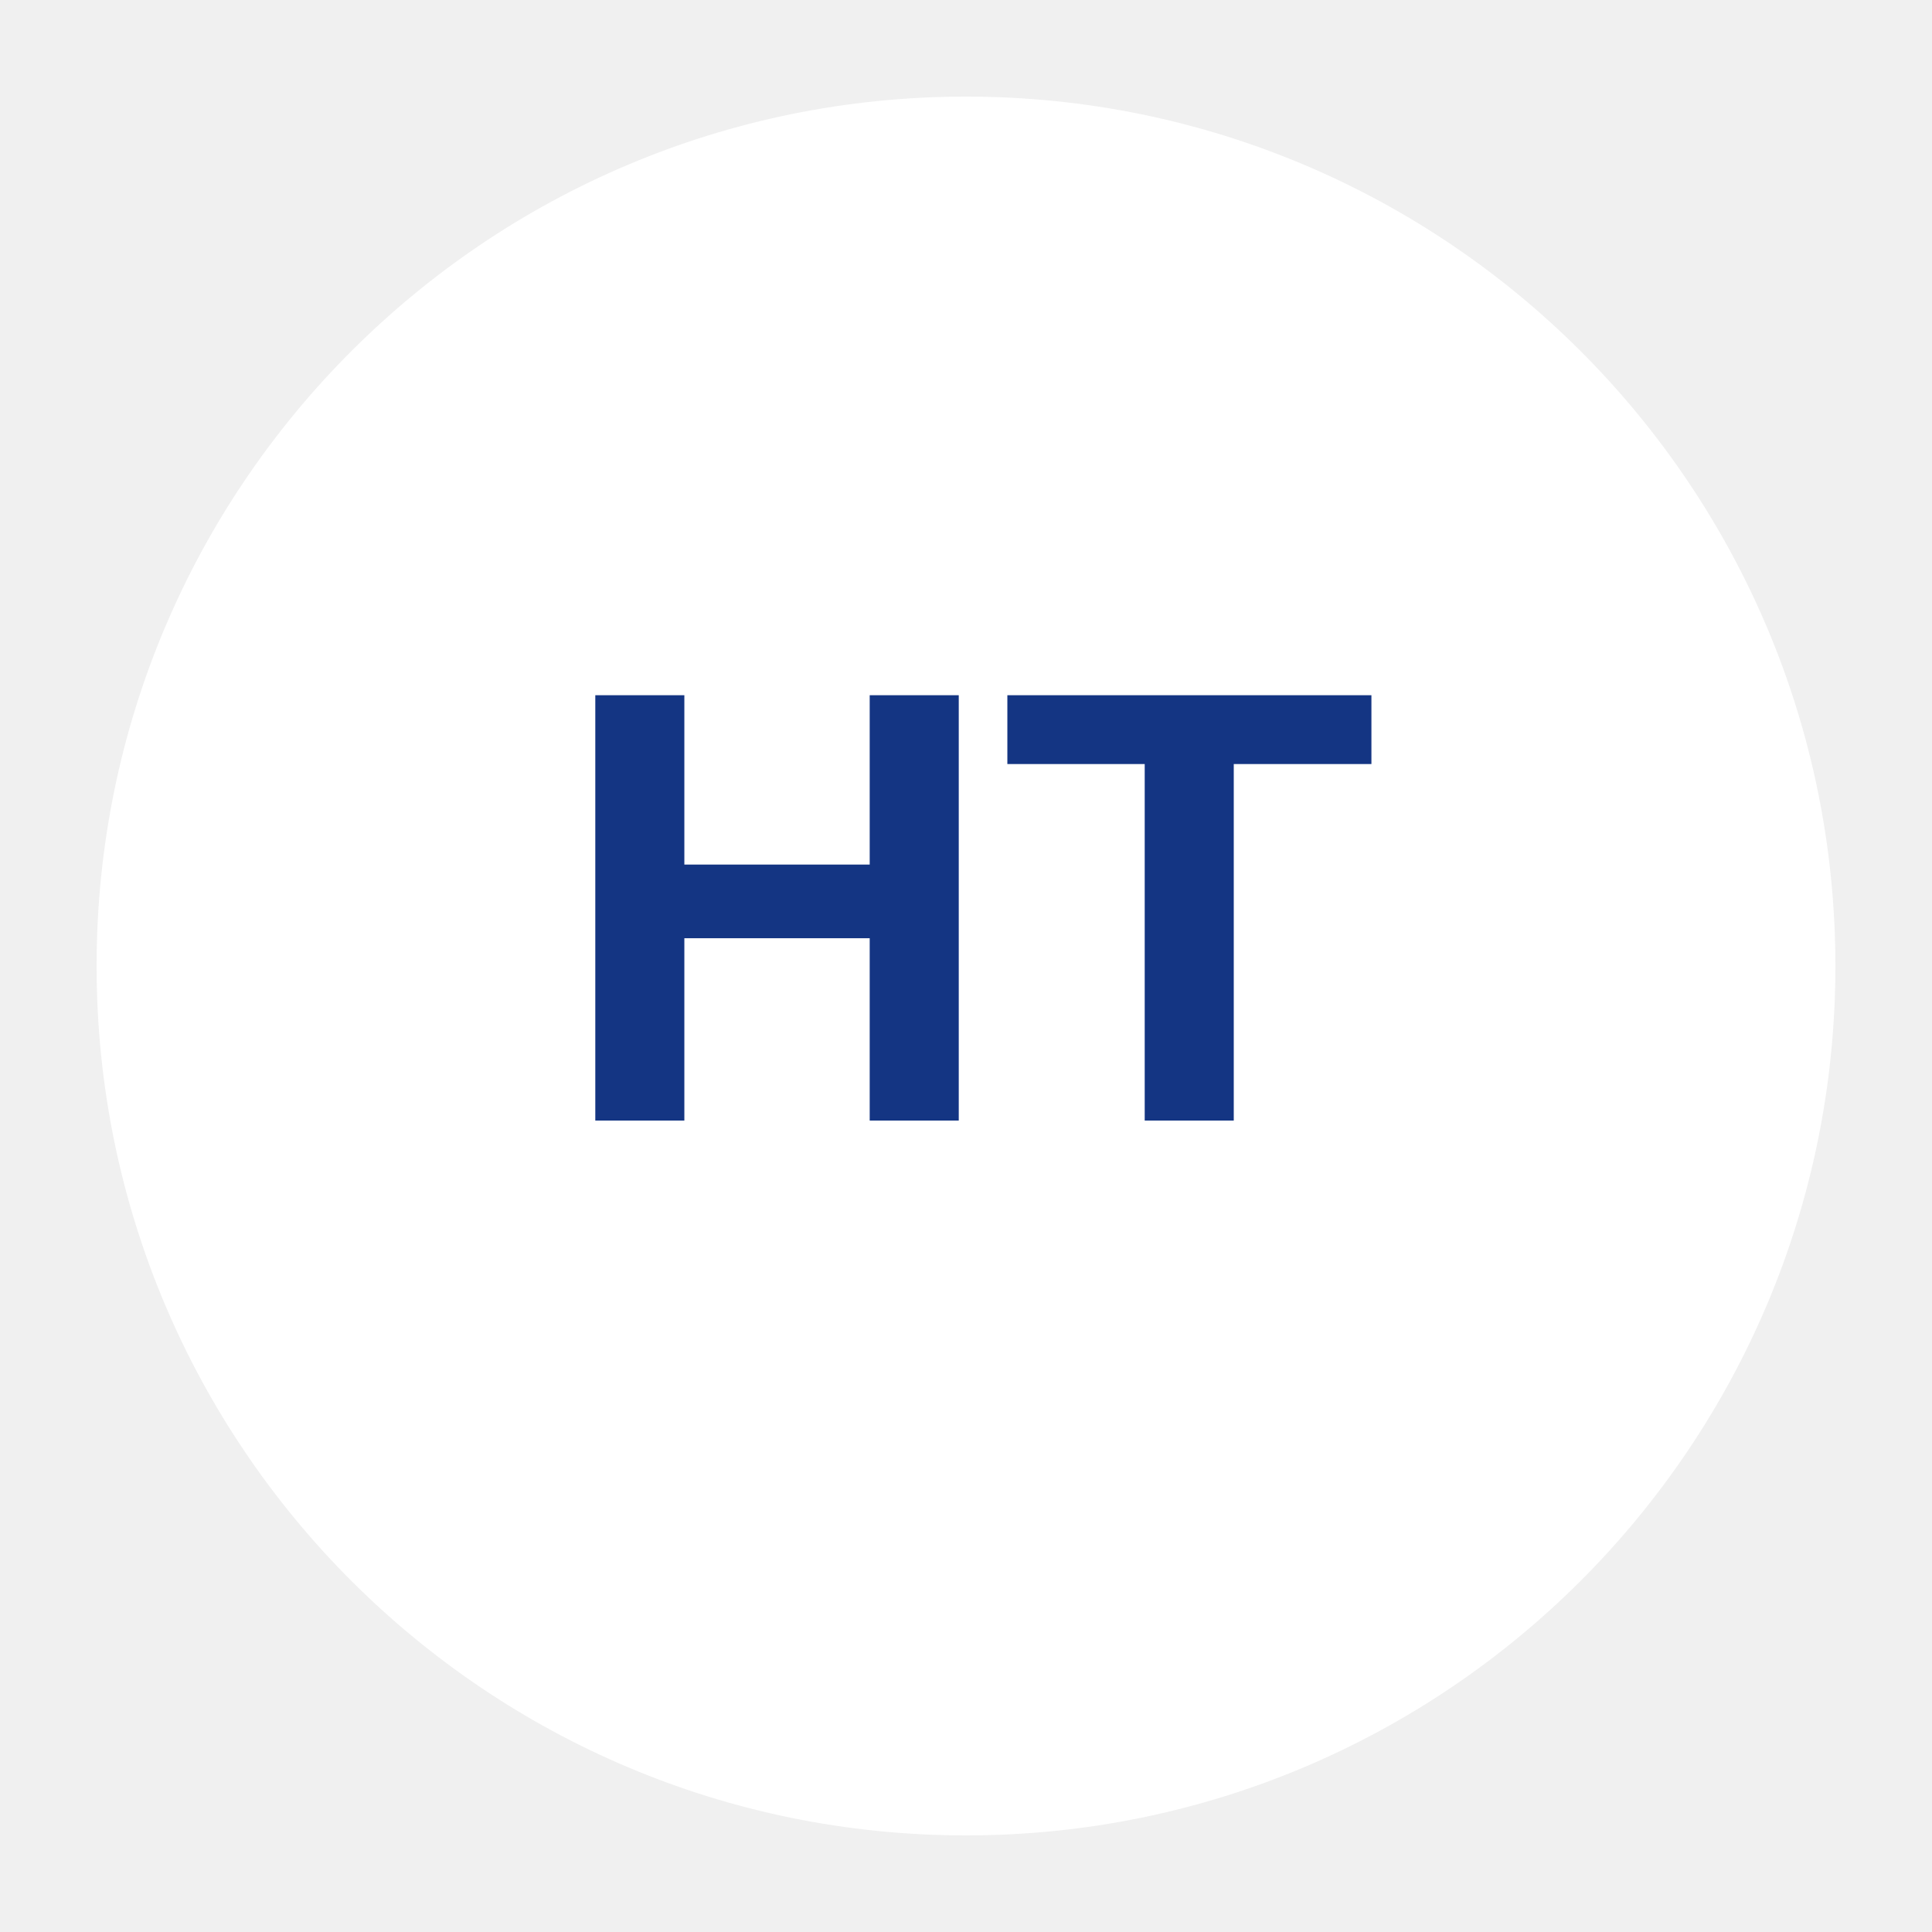
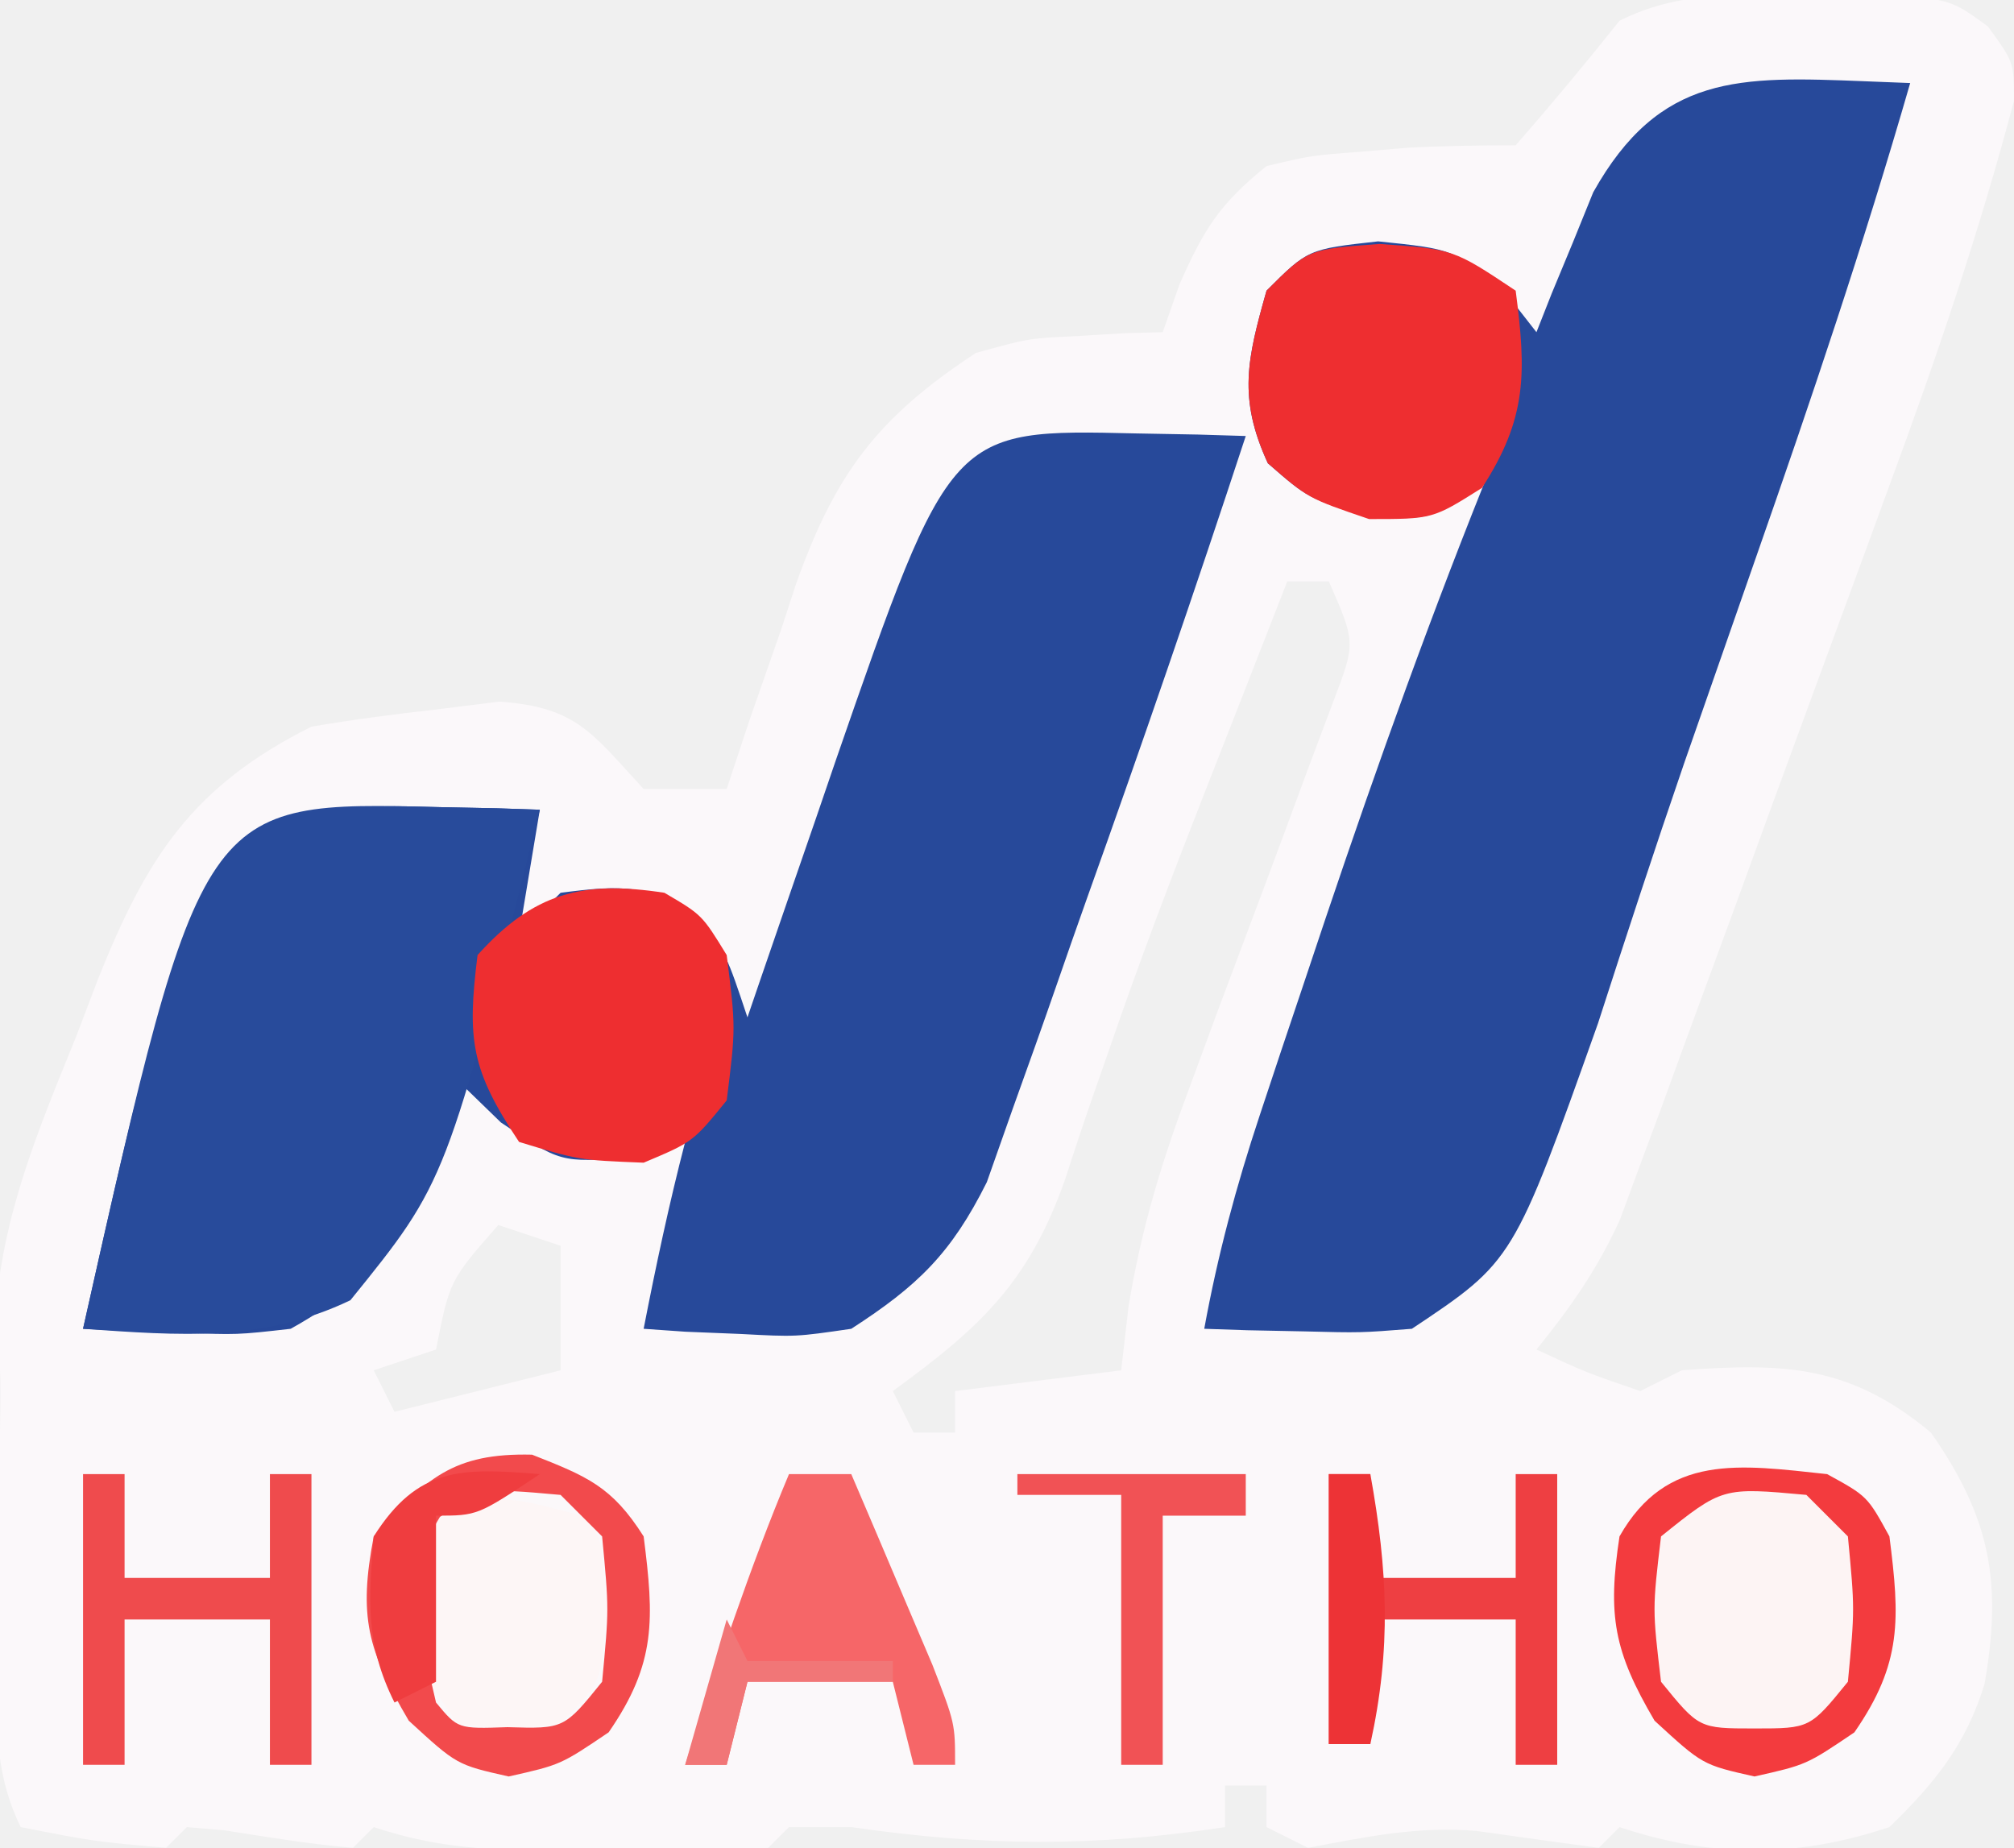
- <svg xmlns="http://www.w3.org/2000/svg" width="100" height="100" viewBox="0 0 100 100">
-   <circle cx="50" cy="50" r="45" fill="#ffffff" />
-   <text x="50" y="58" text-anchor="middle" font-size="32" font-family="Arial" font-weight="bold" fill="#143583">HT</text>
+ <svg xmlns="http://www.w3.org/2000/svg" version="1.1" width="97" height="89">
+   <path d="M0 0 C1.247 -0.026 2.493 -0.052 3.777 -0.078 C7.062 0.25 7.062 0.25 8.803 1.522 C10.062 3.25 10.062 3.25 10.06 5.109 C8.388 11.439 6.303 17.567 4.035 23.707 C3.646 24.772 3.256 25.838 2.855 26.935 C2.035 29.173 1.212 31.409 0.386 33.644 C-0.876 37.066 -2.125 40.493 -3.373 43.92 C-4.174 46.099 -4.975 48.278 -5.777 50.457 C-6.149 51.48 -6.521 52.503 -6.905 53.557 C-7.258 54.509 -7.612 55.46 -7.976 56.441 C-8.283 57.275 -8.59 58.11 -8.907 58.969 C-9.985 61.355 -11.293 63.221 -12.938 65.25 C-10.547 66.356 -10.547 66.356 -7.938 67.25 C-7.277 66.92 -6.617 66.59 -5.938 66.25 C-0.976 65.876 2.176 66.011 6.062 69.25 C8.956 73.397 9.49 76.502 8.645 81.352 C7.744 84.289 6.245 86.132 4.062 88.25 C-0.41 89.741 -4.465 89.741 -8.938 88.25 C-9.268 88.58 -9.598 88.91 -9.938 89.25 C-11.893 88.985 -13.848 88.718 -15.801 88.438 C-18.621 88.19 -21.17 88.723 -23.938 89.25 C-24.927 88.755 -24.927 88.755 -25.938 88.25 C-25.938 87.59 -25.938 86.93 -25.938 86.25 C-26.598 86.25 -27.258 86.25 -27.938 86.25 C-27.938 86.91 -27.938 87.57 -27.938 88.25 C-34.26 89.223 -39.619 89.169 -45.938 88.25 C-46.928 88.25 -47.917 88.25 -48.938 88.25 C-49.267 88.58 -49.597 88.91 -49.938 89.25 C-52.573 89.35 -55.177 89.389 -57.812 89.375 C-58.913 89.381 -58.913 89.381 -60.035 89.387 C-63.262 89.381 -65.856 89.277 -68.938 88.25 C-69.267 88.58 -69.597 88.91 -69.938 89.25 C-72.02 89.07 -74.06 88.731 -76.125 88.406 C-77.022 88.329 -77.022 88.329 -77.938 88.25 C-78.433 88.745 -78.433 88.745 -78.938 89.25 C-82.438 88.938 -82.438 88.938 -85.938 88.25 C-87.57 84.986 -87.038 81.395 -87 77.812 C-86.995 77.036 -86.991 76.259 -86.986 75.459 C-86.974 73.389 -86.956 71.32 -86.938 69.25 C-86.893 66.32 -86.893 66.32 -87.168 63.695 C-86.838 58.768 -85.093 54.672 -83.25 50.125 C-82.91 49.232 -82.571 48.338 -82.221 47.418 C-79.892 41.594 -77.713 38.138 -71.938 35.25 C-69.989 34.918 -68.027 34.656 -66.062 34.438 C-65.013 34.307 -63.964 34.177 -62.883 34.043 C-59.142 34.306 -58.416 35.579 -55.938 38.25 C-54.617 38.25 -53.297 38.25 -51.938 38.25 C-51.574 37.153 -51.21 36.056 -50.836 34.926 C-50.329 33.471 -49.821 32.017 -49.312 30.562 C-49.077 29.841 -48.841 29.12 -48.598 28.377 C-46.706 23.066 -44.681 20.365 -39.938 17.25 C-37.383 16.543 -37.383 16.543 -35.062 16.438 C-33.891 16.366 -33.891 16.366 -32.695 16.293 C-32.115 16.279 -31.535 16.265 -30.938 16.25 C-30.669 15.487 -30.401 14.724 -30.125 13.938 C-28.943 11.263 -28.18 10.056 -25.938 8.25 C-23.781 7.738 -23.781 7.738 -21.438 7.562 C-20.664 7.497 -19.891 7.431 -19.094 7.363 C-17.377 7.273 -15.657 7.25 -13.938 7.25 C-12.226 5.288 -10.559 3.287 -8.938 1.25 C-5.984 -0.227 -3.286 0.041 0 0 Z M-24.938 28.25 C-25.666 30.113 -26.395 31.976 -27.121 33.839 C-27.754 35.46 -28.389 37.079 -29.025 38.698 C-30.599 42.72 -32.129 46.745 -33.527 50.832 C-33.777 51.546 -34.026 52.259 -34.283 52.994 C-34.748 54.335 -35.198 55.681 -35.631 57.033 C-37.395 62.053 -39.761 64.209 -43.938 67.25 C-43.608 67.91 -43.278 68.57 -42.938 69.25 C-42.278 69.25 -41.617 69.25 -40.938 69.25 C-40.938 68.59 -40.938 67.93 -40.938 67.25 C-38.297 66.92 -35.657 66.59 -32.938 66.25 C-32.82 65.233 -32.703 64.217 -32.583 63.169 C-31.956 59.364 -30.971 56.149 -29.617 52.547 C-29.165 51.32 -28.712 50.093 -28.246 48.828 C-27.527 46.903 -26.804 44.978 -26.08 43.055 C-25.376 41.18 -24.684 39.301 -23.992 37.422 C-23.574 36.309 -23.157 35.196 -22.726 34.05 C-21.641 31.203 -21.641 31.203 -22.938 28.25 C-23.598 28.25 -24.258 28.25 -24.938 28.25 Z M-62.938 59.25 C-65.28 61.922 -65.28 61.922 -65.938 65.25 C-66.927 65.58 -67.918 65.91 -68.938 66.25 C-68.608 66.91 -68.278 67.57 -67.938 68.25 C-65.297 67.59 -62.657 66.93 -59.938 66.25 C-59.938 64.27 -59.938 62.29 -59.938 60.25 C-60.928 59.92 -61.917 59.59 -62.938 59.25 Z M-2.938 77.25 C-1.938 79.25 -1.938 79.25 -1.938 79.25 Z " fill="#FBF8FA" transform="translate(86.9375,-0.25)" />
+   <path d="M0 0 C1.491 0.027 1.491 0.027 3.012 0.055 C3.771 0.078 4.53 0.101 5.312 0.125 C2.861 7.586 0.307 15.008 -2.339 22.402 C-2.824 23.766 -3.303 25.132 -3.775 26.5 C-4.468 28.502 -5.181 30.495 -5.898 32.488 C-6.314 33.667 -6.73 34.845 -7.158 36.06 C-8.872 39.495 -10.483 41.056 -13.688 43.125 C-16.363 43.516 -16.363 43.516 -19 43.375 C-19.883 43.339 -20.766 43.303 -21.676 43.266 C-22.34 43.219 -23.004 43.173 -23.688 43.125 C-23.099 40.101 -22.461 37.107 -21.688 34.125 C-22.574 34.373 -23.461 34.62 -24.375 34.875 C-27.688 35.125 -27.688 35.125 -30.562 33.188 C-31.264 32.507 -31.965 31.826 -32.688 31.125 C-32.93 31.74 -33.172 32.355 -33.422 32.988 C-33.925 34.201 -33.925 34.201 -34.438 35.438 C-34.762 36.238 -35.087 37.039 -35.422 37.863 C-36.894 40.495 -38.056 41.659 -40.688 43.125 C-43.266 43.418 -43.266 43.418 -45.938 43.312 C-47.276 43.272 -47.276 43.272 -48.641 43.23 C-49.316 43.196 -49.992 43.161 -50.688 43.125 C-46.201 23.134 -46.201 23.134 -38.688 18.125 C-36.207 17.93 -36.207 17.93 -33.5 18 C-32.599 18.018 -31.698 18.036 -30.77 18.055 C-30.082 18.078 -29.395 18.101 -28.688 18.125 C-29.017 20.105 -29.348 22.085 -29.688 24.125 C-29.027 23.465 -28.367 22.805 -27.688 22.125 C-24.791 21.754 -23.309 21.659 -20.938 23.438 C-19.688 25.125 -19.688 25.125 -18.688 28.125 C-18.491 27.551 -18.295 26.976 -18.093 26.384 C-17.191 23.755 -16.283 21.127 -15.375 18.5 C-15.066 17.596 -14.758 16.693 -14.439 15.762 C-8.902 -0.209 -8.902 -0.209 0 0 Z " fill="#27499A" transform="translate(54.6875,20.875)" />
+   <path d="M0 0 C0.729 0.029 1.457 0.058 2.208 0.087 C-0.017 7.805 -2.575 15.383 -5.229 22.962 C-6 25.168 -6.769 27.373 -7.538 29.579 C-7.914 30.656 -8.289 31.733 -8.677 32.843 C-10.107 37.005 -11.475 41.186 -12.827 45.374 C-16.9 56.826 -16.9 56.826 -21.792 60.087 C-24.272 60.282 -24.272 60.282 -26.979 60.212 C-27.881 60.194 -28.782 60.176 -29.71 60.157 C-30.397 60.134 -31.084 60.111 -31.792 60.087 C-31.147 56.55 -30.254 53.217 -29.12 49.806 C-28.788 48.804 -28.455 47.803 -28.112 46.771 C-27.759 45.72 -27.406 44.67 -27.042 43.587 C-26.504 41.98 -26.504 41.98 -25.956 40.341 C-23.429 32.841 -20.771 25.421 -17.792 18.087 C-18.225 18.583 -18.658 19.08 -19.104 19.591 C-20.792 21.087 -20.792 21.087 -23.792 21.025 C-26.792 20.087 -26.792 20.087 -28.729 18.4 C-30.177 15.248 -29.722 13.378 -28.792 10.087 C-26.792 8.087 -26.792 8.087 -23.417 7.712 C-19.792 8.087 -19.792 8.087 -17.354 10.087 C-16.581 11.077 -16.581 11.077 -15.792 12.087 C-15.428 11.165 -15.428 11.165 -15.058 10.224 C-14.722 9.416 -14.387 8.607 -14.042 7.775 C-13.717 6.974 -13.392 6.174 -13.058 5.349 C-9.854 -0.376 -6.01 -0.237 0 0 Z " fill="#27499A" transform="translate(89.79199,3.912842)" />
+   <path d="M0 0 C0.901 0.018 1.802 0.036 2.73 0.055 C3.418 0.078 4.105 0.101 4.812 0.125 C0.32 18.028 0.32 18.028 -4.312 23.75 C-8.562 25.783 -12.558 25.449 -17.188 25.125 C-11.482 -0.298 -11.482 -0.298 0 0 Z " fill="#284B9B" transform="translate(21.1875,38.875)" />
+   <path d="M0 0 C1.938 1.062 1.938 1.062 3 3 C3.505 6.968 3.619 9.107 1.312 12.438 C-1 14 -1 14 -3.5 14.562 C-6 14 -6 14 -8.312 11.875 C-10.274 8.534 -10.58 6.81 -10 3 C-7.721 -1.023 -4.212 -0.451 0 0 Z M-4 6 C-3 8 -3 8 -3 8 Z " fill="#FDF4F4" transform="translate(88,71)" />
+   <path d="M0 0 C3.562 0.25 3.562 0.25 6.562 2.25 C7.073 6.186 7.125 8.384 4.938 11.75 C2.562 13.25 2.562 13.25 -0.5 13.25 C-3.438 12.25 -3.438 12.25 -5.375 10.562 C-6.823 7.411 -6.367 5.541 -5.438 2.25 C-3.438 0.25 -3.438 0.25 0 0 Z " fill="#EE2E30" transform="translate(66.4375,11.75)" />
+   <path d="M0 0 C1.812 1.062 1.812 1.062 3 3 C3.438 6.5 3.438 6.5 3 10 C1.375 12 1.375 12 -1 13 C-4.125 12.875 -4.125 12.875 -7 12 C-9.314 8.53 -9.51 7.082 -9 3 C-6.303 0.003 -3.95 -0.608 0 0 Z " fill="#EE2E30" transform="translate(32,43)" />
+   <path d="M0 0 C1 1 1 1 1.188 4.438 C1 8 1 8 -1 10 C-3.5 10.312 -3.5 10.312 -6 10 C-8 7 -8 7 -7.75 3.375 C-7.503 2.261 -7.255 1.147 -7 0 C-4.316 -1.342 -2.847 -0.73 0 0 Z " fill="#FDF6F6" transform="translate(28,73)" />
+   <path d="M0 0 C0.99 0 1.98 0 3 0 C3.838 1.956 4.67 3.915 5.5 5.875 C5.964 6.966 6.428 8.056 6.906 9.18 C8 12 8 12 8 14 C7.34 14 6.68 14 6 14 C5.67 12.68 5.34 11.36 5 10 C2.69 10 0.38 10 -2 10 C-2.33 11.32 -2.66 12.64 -3 14 C-3.66 14 -4.32 14 -5 14 C-3.457 9.279 -1.922 4.583 0 0 Z " fill="#F66668" transform="translate(38,71)" />
+   <path d="M0 0 C2.648 1.045 3.847 1.525 5.375 3.938 C5.88 7.905 5.994 10.044 3.688 13.375 C1.375 14.938 1.375 14.938 -1.125 15.5 C-3.625 14.938 -3.625 14.938 -5.938 12.812 C-7.926 9.425 -8.364 7.795 -7.625 3.938 C-5.122 1.148 -3.809 -0.091 0 0 Z M-4.438 3 C-6.319 6.069 -5.378 8.551 -4.625 11.938 C-3.572 13.208 -3.572 13.208 -1.188 13.125 C1.542 13.206 1.542 13.206 3.375 10.938 C3.708 7.438 3.708 7.438 3.375 3.938 C2.715 3.277 2.055 2.618 1.375 1.938 C-2.4 1.6 -2.4 1.6 -4.438 3 Z " fill="#F24A4C" transform="translate(25.625,70.0625)" />
+   <path d="M0 0 C0.66 0 1.32 0 2 0 C2 1.65 2 3.3 2 5 C4.31 5 6.62 5 9 5 C9 3.35 9 1.7 9 0 C9.66 0 10.32 0 11 0 C11 4.62 11 9.24 11 14 C10.34 14 9.68 14 9 14 C9 11.69 9 9.38 9 7 C6.69 7 4.38 7 2 7 C2 9.31 2 11.62 2 14 C1.34 14 0.68 14 0 14 C0 9.38 0 4.76 0 0 Z " fill="#EF4B4D" transform="translate(4,71)" />
+   <path d="M0 0 C0.66 0 1.32 0 2 0 C2 1.65 2 3.3 2 5 C4.31 5 6.62 5 9 5 C9 3.35 9 1.7 9 0 C9.66 0 10.32 0 11 0 C11 4.62 11 9.24 11 14 C10.34 14 9.68 14 9 14 C9 11.69 9 9.38 9 7 C6.69 7 4.38 7 2 7 C2 8.98 2 10.96 2 13 C1.34 13 0.68 13 0 13 C0 8.71 0 4.42 0 0 Z " fill="#EE3F42" transform="translate(64,71)" />
+   <path d="M0 0 C1.938 1.062 1.938 1.062 3 3 C3.505 6.968 3.619 9.107 1.312 12.438 C-1 14 -1 14 -3.5 14.562 C-6 14 -6 14 -8.312 11.875 C-10.274 8.534 -10.58 6.81 -10 3 C-7.721 -1.023 -4.212 -0.451 0 0 Z M-8 3 C-8.417 6.5 -8.417 6.5 -8 10 C-6.173 12.249 -6.173 12.249 -3.5 12.25 C-0.827 12.249 -0.827 12.249 1 10 C1.333 6.5 1.333 6.5 1 3 C0.34 2.34 -0.32 1.68 -1 1 C-5.046 0.63 -5.046 0.63 -8 3 Z " fill="#F33B3E" transform="translate(88,71)" />
+   <path d="M0 0 C3.63 0 7.26 0 11 0 C11 0.66 11 1.32 11 2 C9.68 2 8.36 2 7 2 C7 5.96 7 9.92 7 14 C6.34 14 5.68 14 5 14 C5 9.71 5 5.42 5 1 C3.35 1 1.7 1 0 1 C0 0.67 0 0.34 0 0 Z " fill="#F15255" transform="translate(49,71)" />
+   <path d="M0 0 C0.66 0 1.32 0 2 0 C2.838 4.655 3.016 8.371 2 13 C1.34 13 0.68 13 0 13 C0 8.71 0 4.42 0 0 Z " fill="#ED3336" transform="translate(64,71)" />
+   <path d="M0 0 C-3 2 -3 2 -5 2 C-5 4.64 -5 7.28 -5 10 C-5.99 10.495 -5.99 10.495 -7 11 C-8.399 8.201 -8.253 6.095 -8 3 C-5.871 -0.361 -3.79 -0.307 0 0 Z " fill="#EF3D3F" transform="translate(26,71)" />
+   <path d="M0 0 C0.33 0.66 0.66 1.32 1 2 C3.31 2 5.62 2 8 2 C8 2.33 8 2.66 8 3 C5.69 3 3.38 3 1 3 C0.67 4.32 0.34 5.64 0 7 C-0.66 7 -1.32 7 -2 7 C-1.34 4.69 -0.68 2.38 0 0 Z " fill="#F17677" transform="translate(35,78)" />
</svg>
